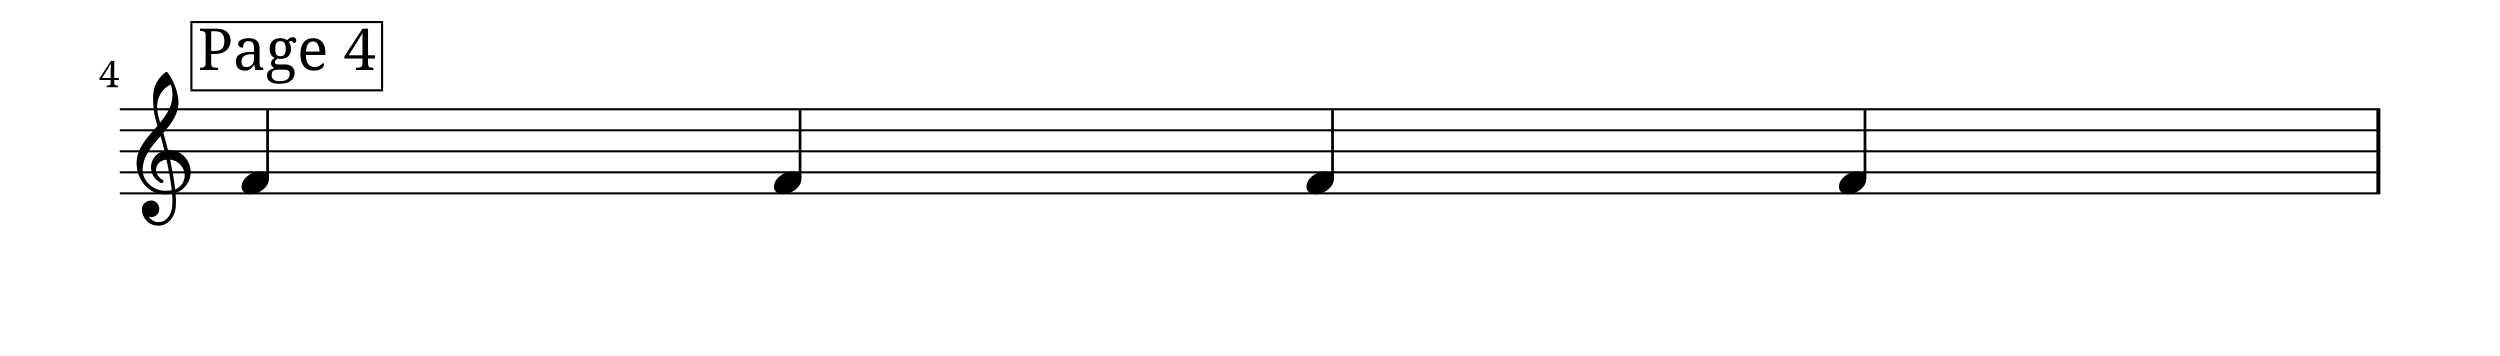
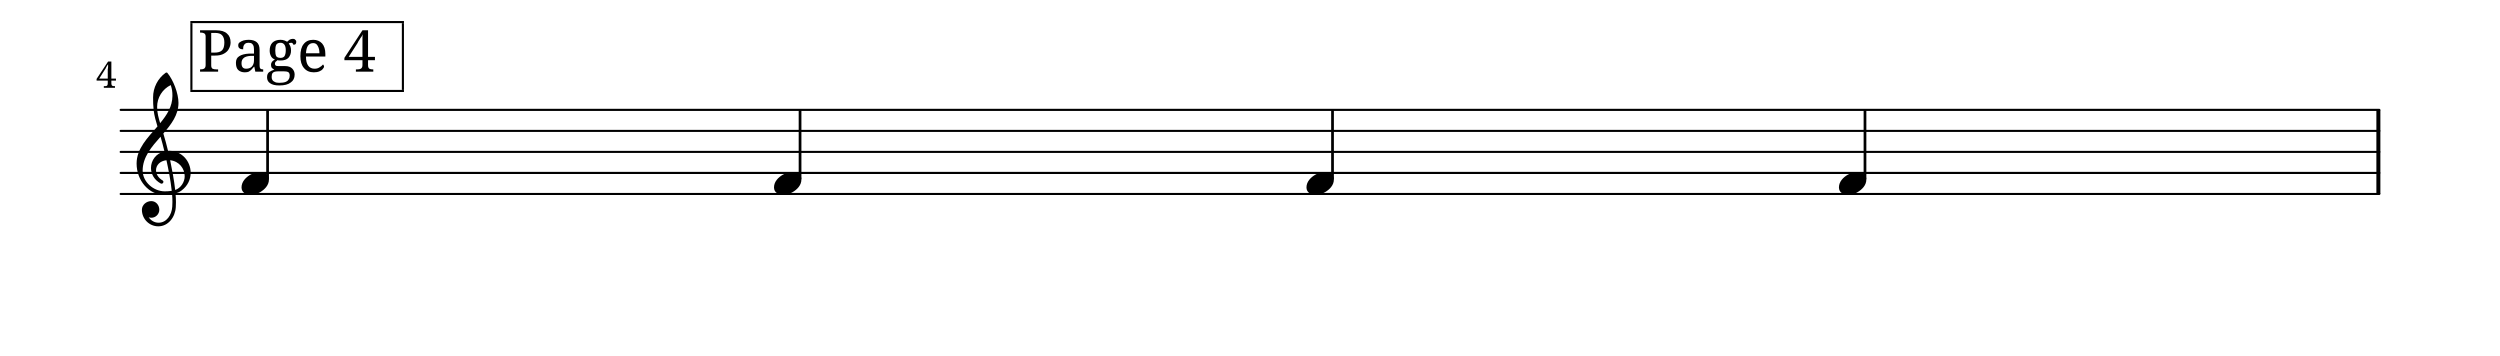
<svg xmlns="http://www.w3.org/2000/svg" xmlns:xlink="http://www.w3.org/1999/xlink" version="1.2" width="209.00mm" height="29.70mm" viewBox="0 -0 118.933 16.901">
  <style type="text/css">

tspan { white-space: pre; }

</style>
-   <g transform="translate(5.6906, 9.1984)">
+   <g transform="translate(5.6906, 9.227)">
    <line stroke-linejoin="round" stroke-linecap="round" stroke-width="0.1" stroke="currentColor" x1="0.05" y1="0" x2="107.501" y2="0" />
  </g>
-   <g transform="translate(5.6906, 8.1984)">
+   <g transform="translate(5.6906, 8.227)">
    <line stroke-linejoin="round" stroke-linecap="round" stroke-width="0.1" stroke="currentColor" x1="0.05" y1="0" x2="107.501" y2="0" />
  </g>
-   <g transform="translate(5.6906, 7.1984)">
+   <g transform="translate(5.6906, 7.227)">
    <line stroke-linejoin="round" stroke-linecap="round" stroke-width="0.1" stroke="currentColor" x1="0.05" y1="0" x2="107.501" y2="0" />
  </g>
-   <g transform="translate(5.6906, 6.1984)">
+   <g transform="translate(5.6906, 6.227)">
    <line stroke-linejoin="round" stroke-linecap="round" stroke-width="0.1" stroke="currentColor" x1="0.05" y1="0" x2="107.501" y2="0" />
  </g>
-   <g transform="translate(5.6906, 5.1984)">
+   <g transform="translate(5.6906, 5.227)">
    <line stroke-linejoin="round" stroke-linecap="round" stroke-width="0.1" stroke="currentColor" x1="0.05" y1="0" x2="107.501" y2="0" />
  </g>
-   <g transform="translate(113.052, 7.1984)">
+   <g transform="translate(113.052, 7.227)">
    <rect x="0" y="-2" width="0.19" height="4" ry="0" fill="currentColor" />
  </g>
-   <a style="color:inherit;" xlink:href="textedit:///dummy/path/file.ly:56:6:7">
-     <g transform="translate(62.1529, 8.6984)">
+   <a style="color:inherit;" xlink:href="textedit:///dummy/path/file.ly:57:6:7">
+     <g transform="translate(62.1529, 8.727)">
      <path transform="scale(0.004, -0.004)" d="M218 136c55 0 108 -28 108 -89c0 -71 -55 -121 -102 -149c-35 -21 -75 -34 -116 -34c-55 0 -108 28 -108 89c0 71 55 121 102 149c35 21 75 34 116 34z" fill="currentColor" />
    </g>
  </a>
-   <g transform="translate(63.3921, 7.1984)">
+   <g transform="translate(63.3921, 7.227)">
    <rect x="-0.065" y="-2" width="0.13" height="3.314" ry="0.04" fill="currentColor" />
  </g>
-   <a style="color:inherit;" xlink:href="textedit:///dummy/path/file.ly:56:9:10">
-     <g transform="translate(87.4841, 8.6984)">
+   <a style="color:inherit;" xlink:href="textedit:///dummy/path/file.ly:57:9:10">
+     <g transform="translate(87.4841, 8.727)">
      <path transform="scale(0.004, -0.004)" d="M218 136c55 0 108 -28 108 -89c0 -71 -55 -121 -102 -149c-35 -21 -75 -34 -116 -34c-55 0 -108 28 -108 89c0 71 55 121 102 149c35 21 75 34 116 34z" fill="currentColor" />
    </g>
  </a>
-   <g transform="translate(88.7233, 7.1984)">
+   <g transform="translate(88.7233, 7.227)">
    <rect x="-0.065" y="-2" width="0.13" height="3.314" ry="0.04" fill="currentColor" />
  </g>
-   <g transform="translate(6.4906, 8.1984)">
+   <g transform="translate(6.4906, 8.227)">
    <path transform="scale(0.004, -0.004)" d="M376 262c4 0 9 1 13 1c155 0 256 -128 256 -261c0 -76 -33 -154 -107 -210c-22 -17 -47 -28 -73 -36c3 -35 5 -70 5 -105c0 -19 -1 -39 -2 -58c-7 -120 -90 -228 -208 -228c-108 0 -195 88 -195 197c0 58 53 103 112 103c54 0 95 -47 95 -103c0 -52 -43 -95 -95 -95 c-11 0 -21 2 -31 6c26 -39 68 -65 117 -65c96 0 157 92 163 191c1 18 2 37 2 55c0 31 -1 61 -4 92c-29 -5 -58 -8 -89 -8c-188 0 -333 172 -333 374c0 177 131 306 248 441c-19 62 -37 126 -45 191c-6 52 -7 103 -7 155c0 115 55 224 149 292c3 2 7 3 10 3c4 0 7 0 10 -3 c71 -84 133 -245 133 -358c0 -143 -86 -255 -180 -364c21 -68 39 -138 56 -207zM461 -203c68 24 113 95 113 164c0 90 -66 179 -173 190c24 -116 46 -231 60 -354zM74 28c0 -135 129 -247 264 -247c28 0 55 2 82 6c-14 127 -37 245 -63 364c-79 -8 -124 -61 -124 -119 c0 -44 25 -91 81 -123c5 -5 7 -10 7 -15c0 -11 -10 -22 -22 -22c-3 0 -6 1 -9 2c-80 43 -117 115 -117 185c0 88 58 174 160 197c-14 58 -29 117 -46 175c-107 -121 -213 -243 -213 -403zM408 1045c-99 -48 -162 -149 -162 -259c0 -74 18 -133 36 -194 c80 97 146 198 146 324c0 55 -4 79 -20 129z" fill="currentColor" />
  </g>
-   <a style="color:inherit;" xlink:href="textedit:///dummy/path/file.ly:55:0:1">
-     <g transform="translate(9.4076, 4.3484)">
-       <rect x="-0.352" y="-0.1" width="9.171" height="0.1" ry="0" fill="currentColor" />
+   <a style="color:inherit;" xlink:href="textedit:///dummy/path/file.ly:56:0:1">
+     <g transform="translate(9.4076, 4.377)">
+       <rect x="-0.352" y="-0.1" width="10.162" height="0.1" ry="0" fill="currentColor" />
    </g>
    <g transform="translate(9.4076, 1.1)">
-       <rect x="-0.352" y="-0.1" width="9.171" height="0.1" ry="0" fill="currentColor" />
+       <rect x="-0.352" y="-0.1" width="10.162" height="0.1" ry="0" fill="currentColor" />
    </g>
-     <g transform="translate(9.0556, 3.3311)">
-       <rect x="0" y="-2.231" width="0.1" height="3.148" ry="0" fill="currentColor" />
+     <g transform="translate(9.0556, 3.4093)">
+       <rect x="0" y="-2.309" width="0.1" height="3.177" ry="0" fill="currentColor" />
    </g>
-     <g transform="translate(18.1271, 3.3311)">
-       <rect x="0" y="-2.231" width="0.1" height="3.148" ry="0" fill="currentColor" />
+     <g transform="translate(19.1172, 3.4093)">
+       <rect x="0" y="-2.309" width="0.1" height="3.177" ry="0" fill="currentColor" />
    </g>
-     <g transform="translate(9.4076, 3.3311)">
+     <g transform="translate(9.4076, 3.4093)">
      <text font-family="serif" font-size="2.772" text-anchor="start" fill="currentColor">
        <tspan>Page 4</tspan>
      </text>
    </g>
  </a>
-   <g transform="translate(4.7004, 4.1484)">
+   <g transform="translate(4.5638, 4.177)">
    <text font-family="serif" font-size="1.746" text-anchor="start" fill="currentColor">
      <tspan>4</tspan>
    </text>
  </g>
-   <g transform="translate(38.0609, 7.1984)">
+   <g transform="translate(38.0609, 7.227)">
    <rect x="-0.065" y="-2" width="0.13" height="3.314" ry="0.04" fill="currentColor" />
  </g>
-   <a style="color:inherit;" xlink:href="textedit:///dummy/path/file.ly:56:0:1">
-     <g transform="translate(11.4906, 8.6984)">
+   <a style="color:inherit;" xlink:href="textedit:///dummy/path/file.ly:57:0:1">
+     <g transform="translate(11.4906, 8.727)">
      <path transform="scale(0.004, -0.004)" d="M218 136c55 0 108 -28 108 -89c0 -71 -55 -121 -102 -149c-35 -21 -75 -34 -116 -34c-55 0 -108 28 -108 89c0 71 55 121 102 149c35 21 75 34 116 34z" fill="currentColor" />
    </g>
  </a>
-   <g transform="translate(12.7298, 7.1984)">
+   <g transform="translate(12.7298, 7.227)">
    <rect x="-0.065" y="-2" width="0.13" height="3.314" ry="0.04" fill="currentColor" />
  </g>
-   <a style="color:inherit;" xlink:href="textedit:///dummy/path/file.ly:56:3:4">
-     <g transform="translate(36.8217, 8.6984)">
+   <a style="color:inherit;" xlink:href="textedit:///dummy/path/file.ly:57:3:4">
+     <g transform="translate(36.8217, 8.727)">
      <path transform="scale(0.004, -0.004)" d="M218 136c55 0 108 -28 108 -89c0 -71 -55 -121 -102 -149c-35 -21 -75 -34 -116 -34c-55 0 -108 28 -108 89c0 71 55 121 102 149c35 21 75 34 116 34z" fill="currentColor" />
    </g>
  </a>
-   <g transform="translate(59.176, 16.3319)">
+   <g transform="translate(59.1248, 16.3319)">
    <text font-family="serif" font-size="2.2" text-anchor="start" fill="currentColor">
      <tspan> </tspan>
    </text>
  </g>
</svg>
